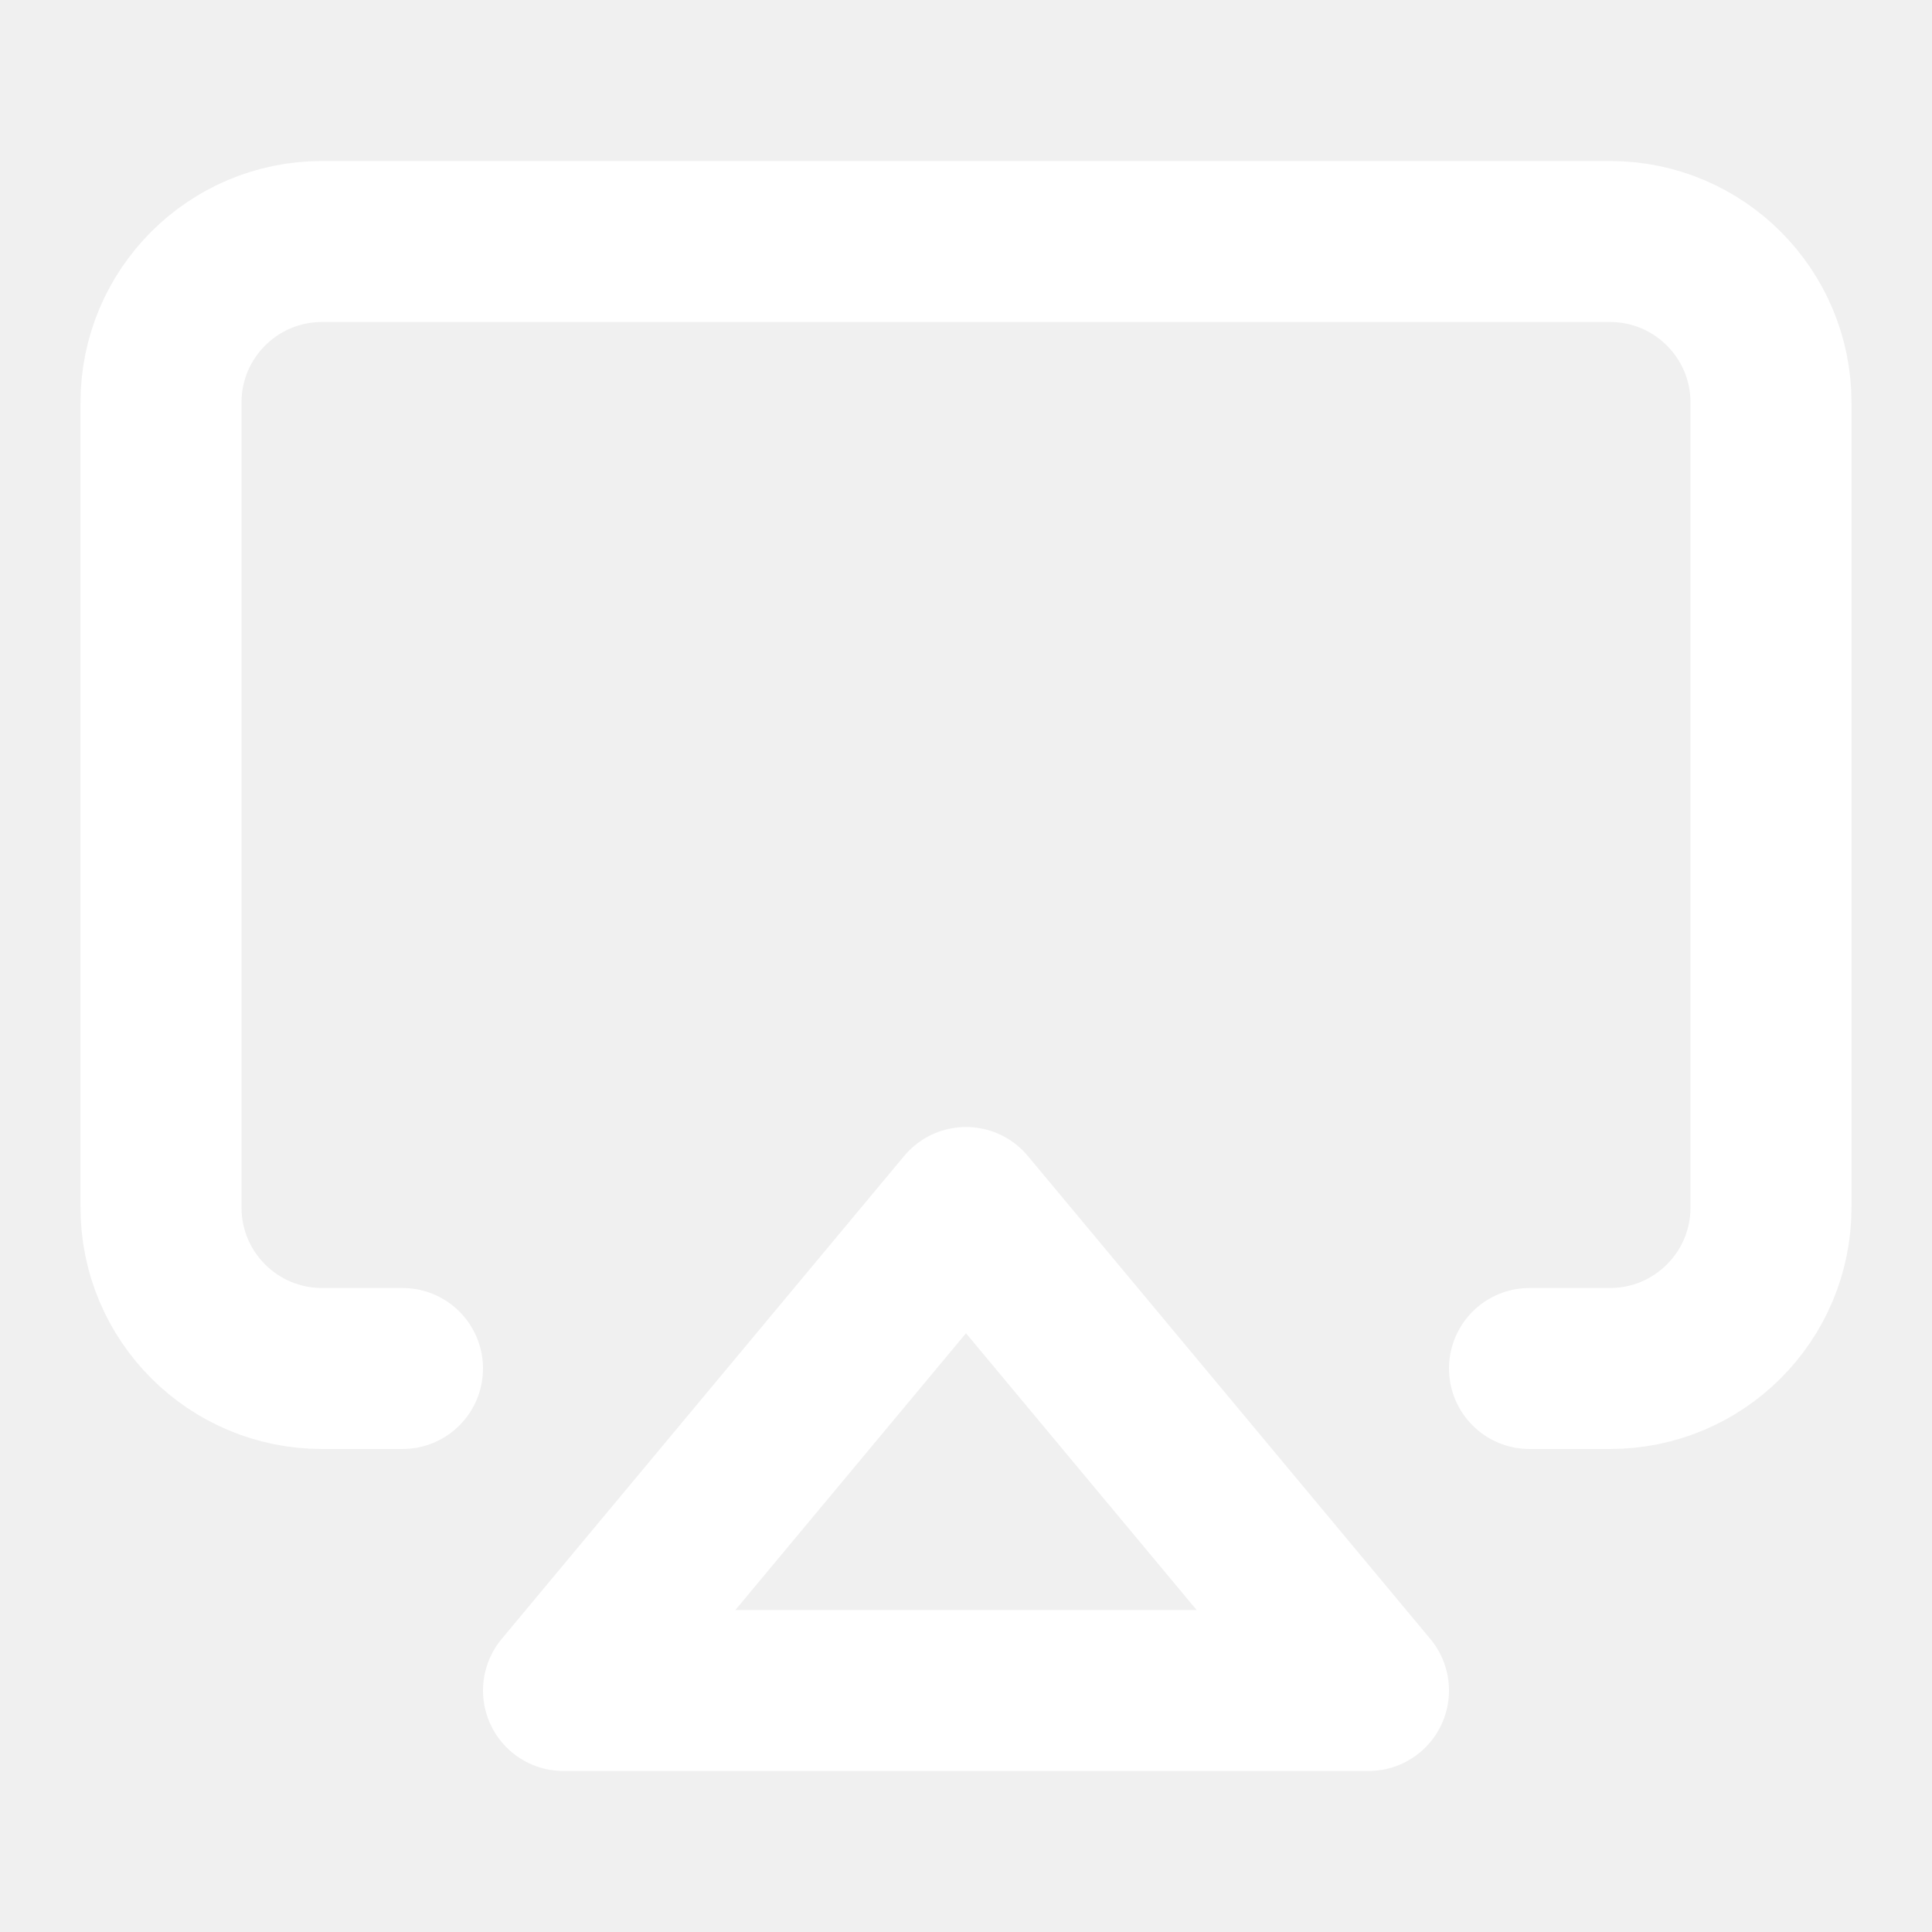
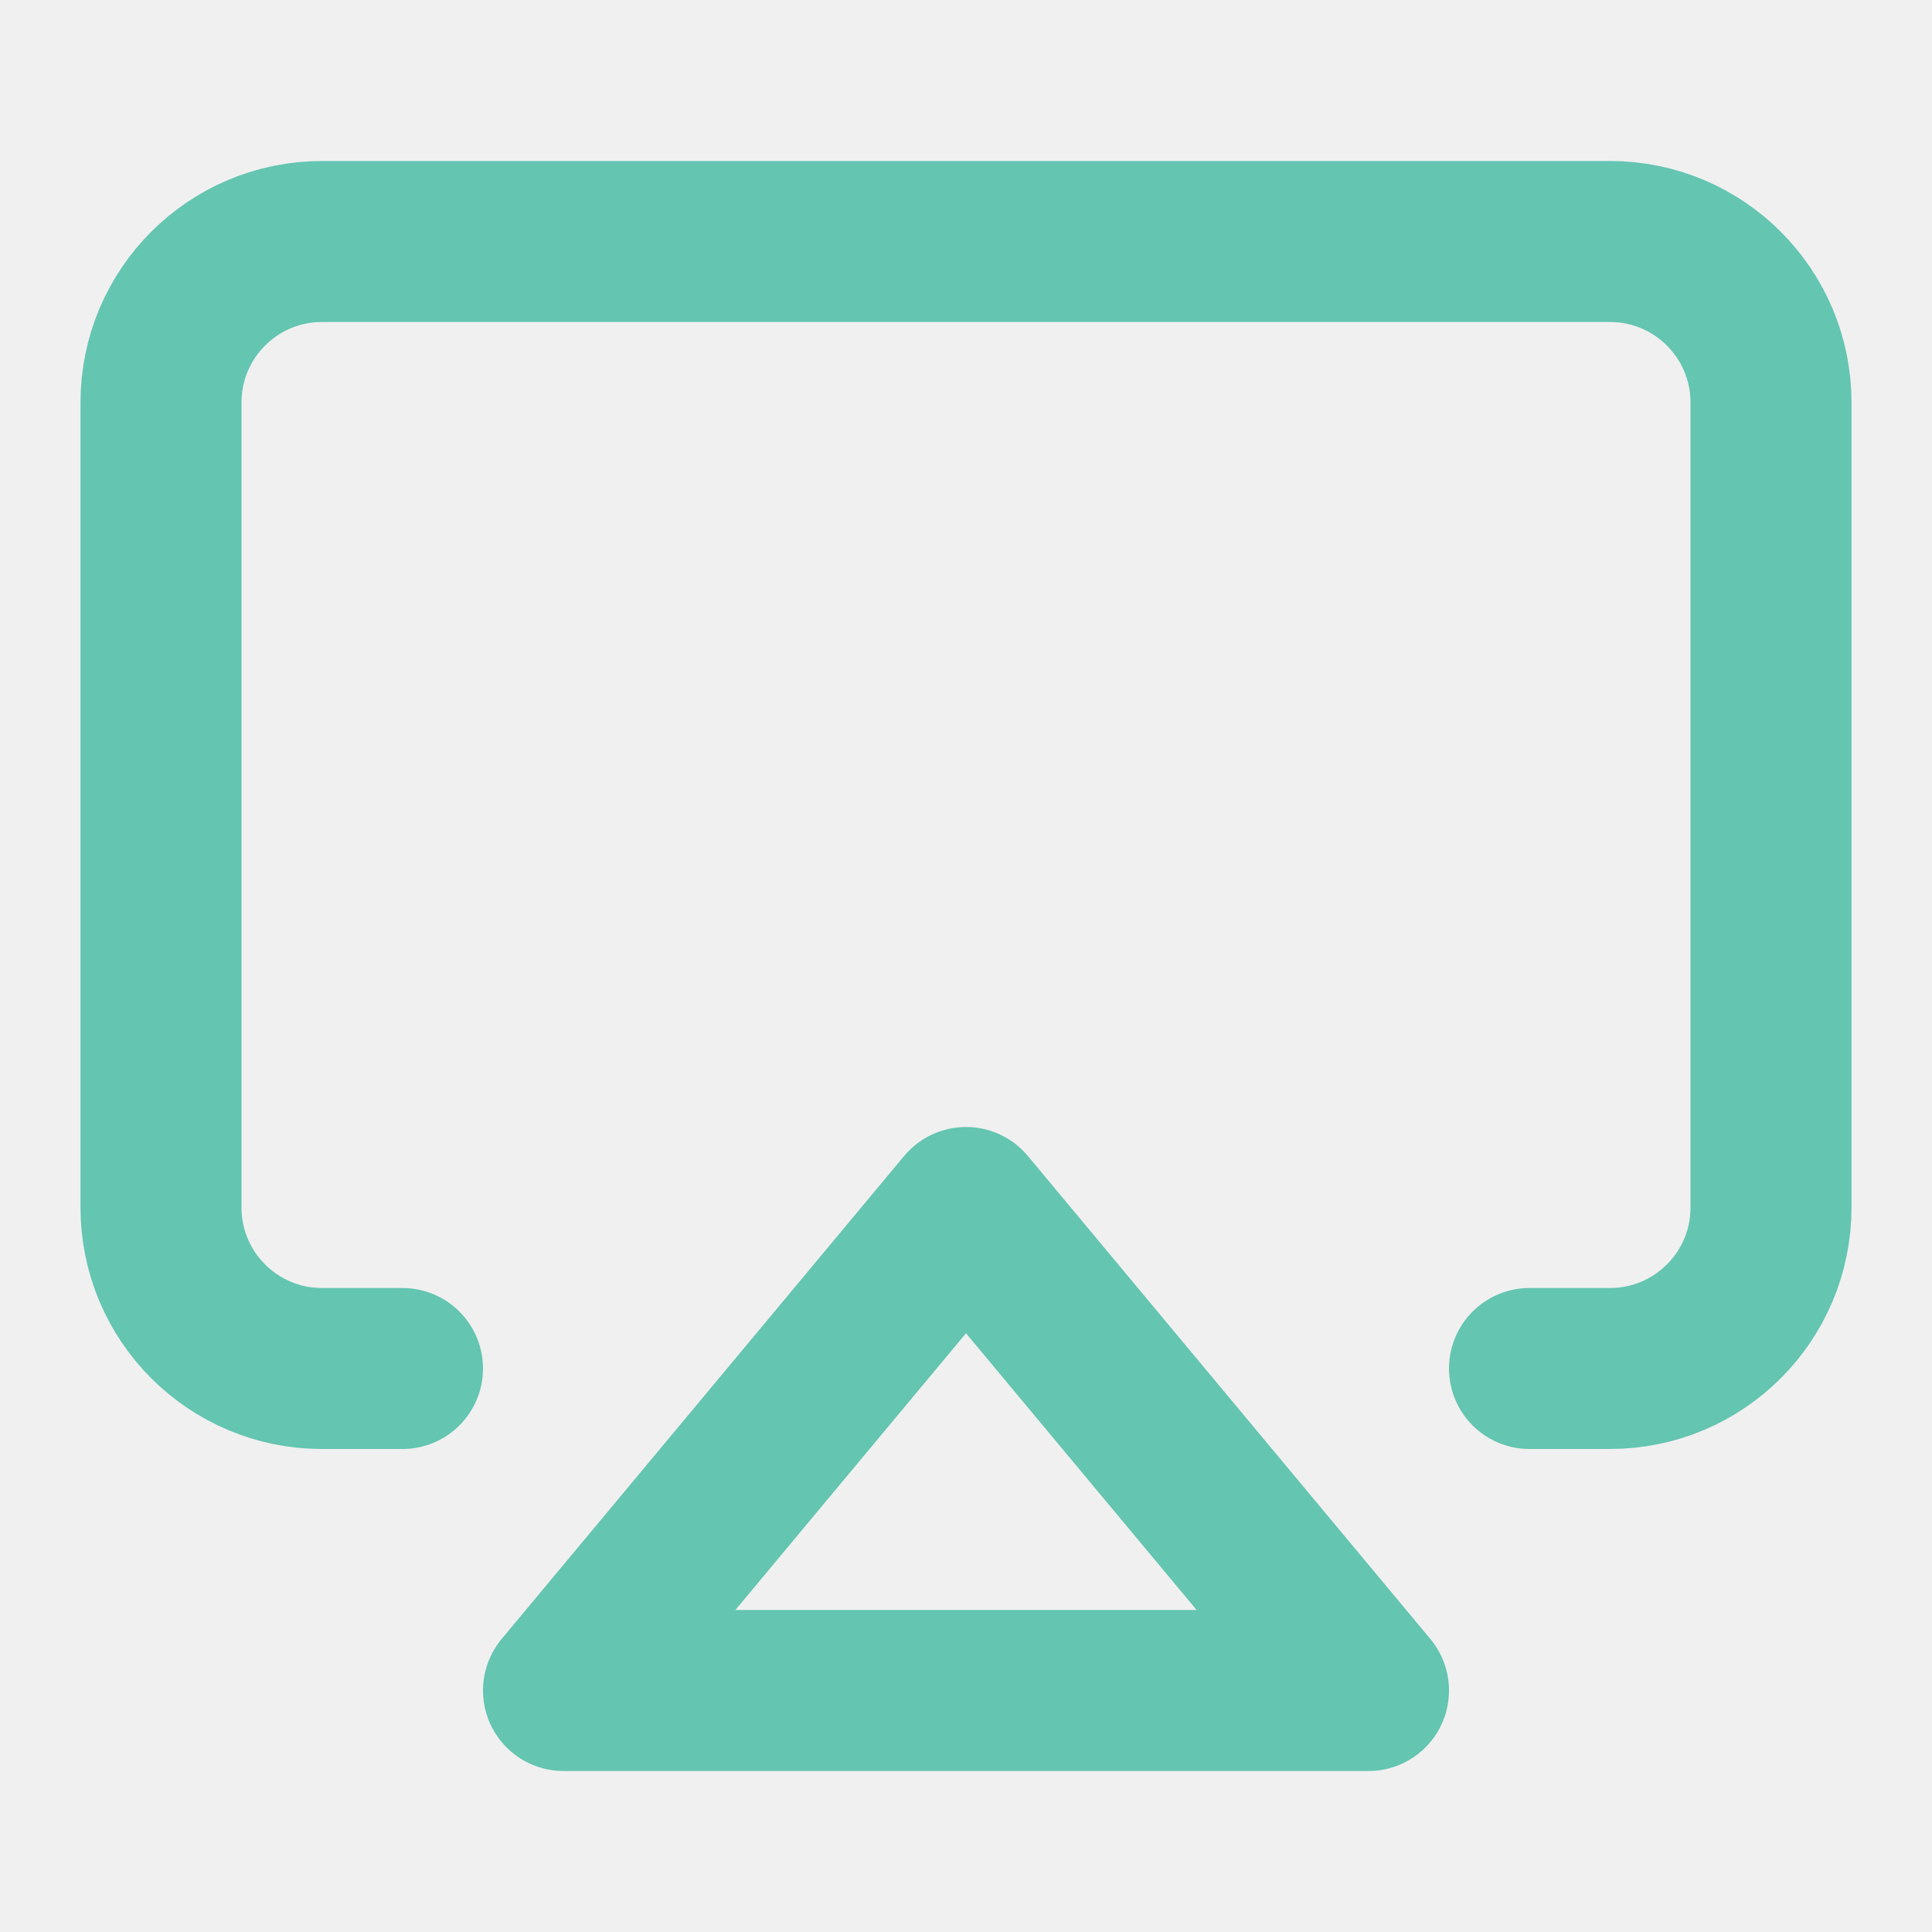
- <svg xmlns="http://www.w3.org/2000/svg" width="36" height="36" viewBox="0 0 24 24" fill="none" stroke="white" stroke-width="2" stroke-linecap="round" stroke-linejoin="round" class="feather feather-airplay">
+ <svg xmlns="http://www.w3.org/2000/svg" width="36" height="36" viewBox="0 0 24 24" fill="none" stroke="#64C5B1" stroke-width="2" stroke-linecap="round" stroke-linejoin="round" class="feather feather-airplay">
  <path d="M5 17H4a2 2 0 0 1-2-2V5a2 2 0 0 1 2-2h16a2 2 0 0 1 2 2v10a2 2 0 0 1-2 2h-1" />
  <polygon points="12 15 17 21 7 21 12 15" />
</svg>
